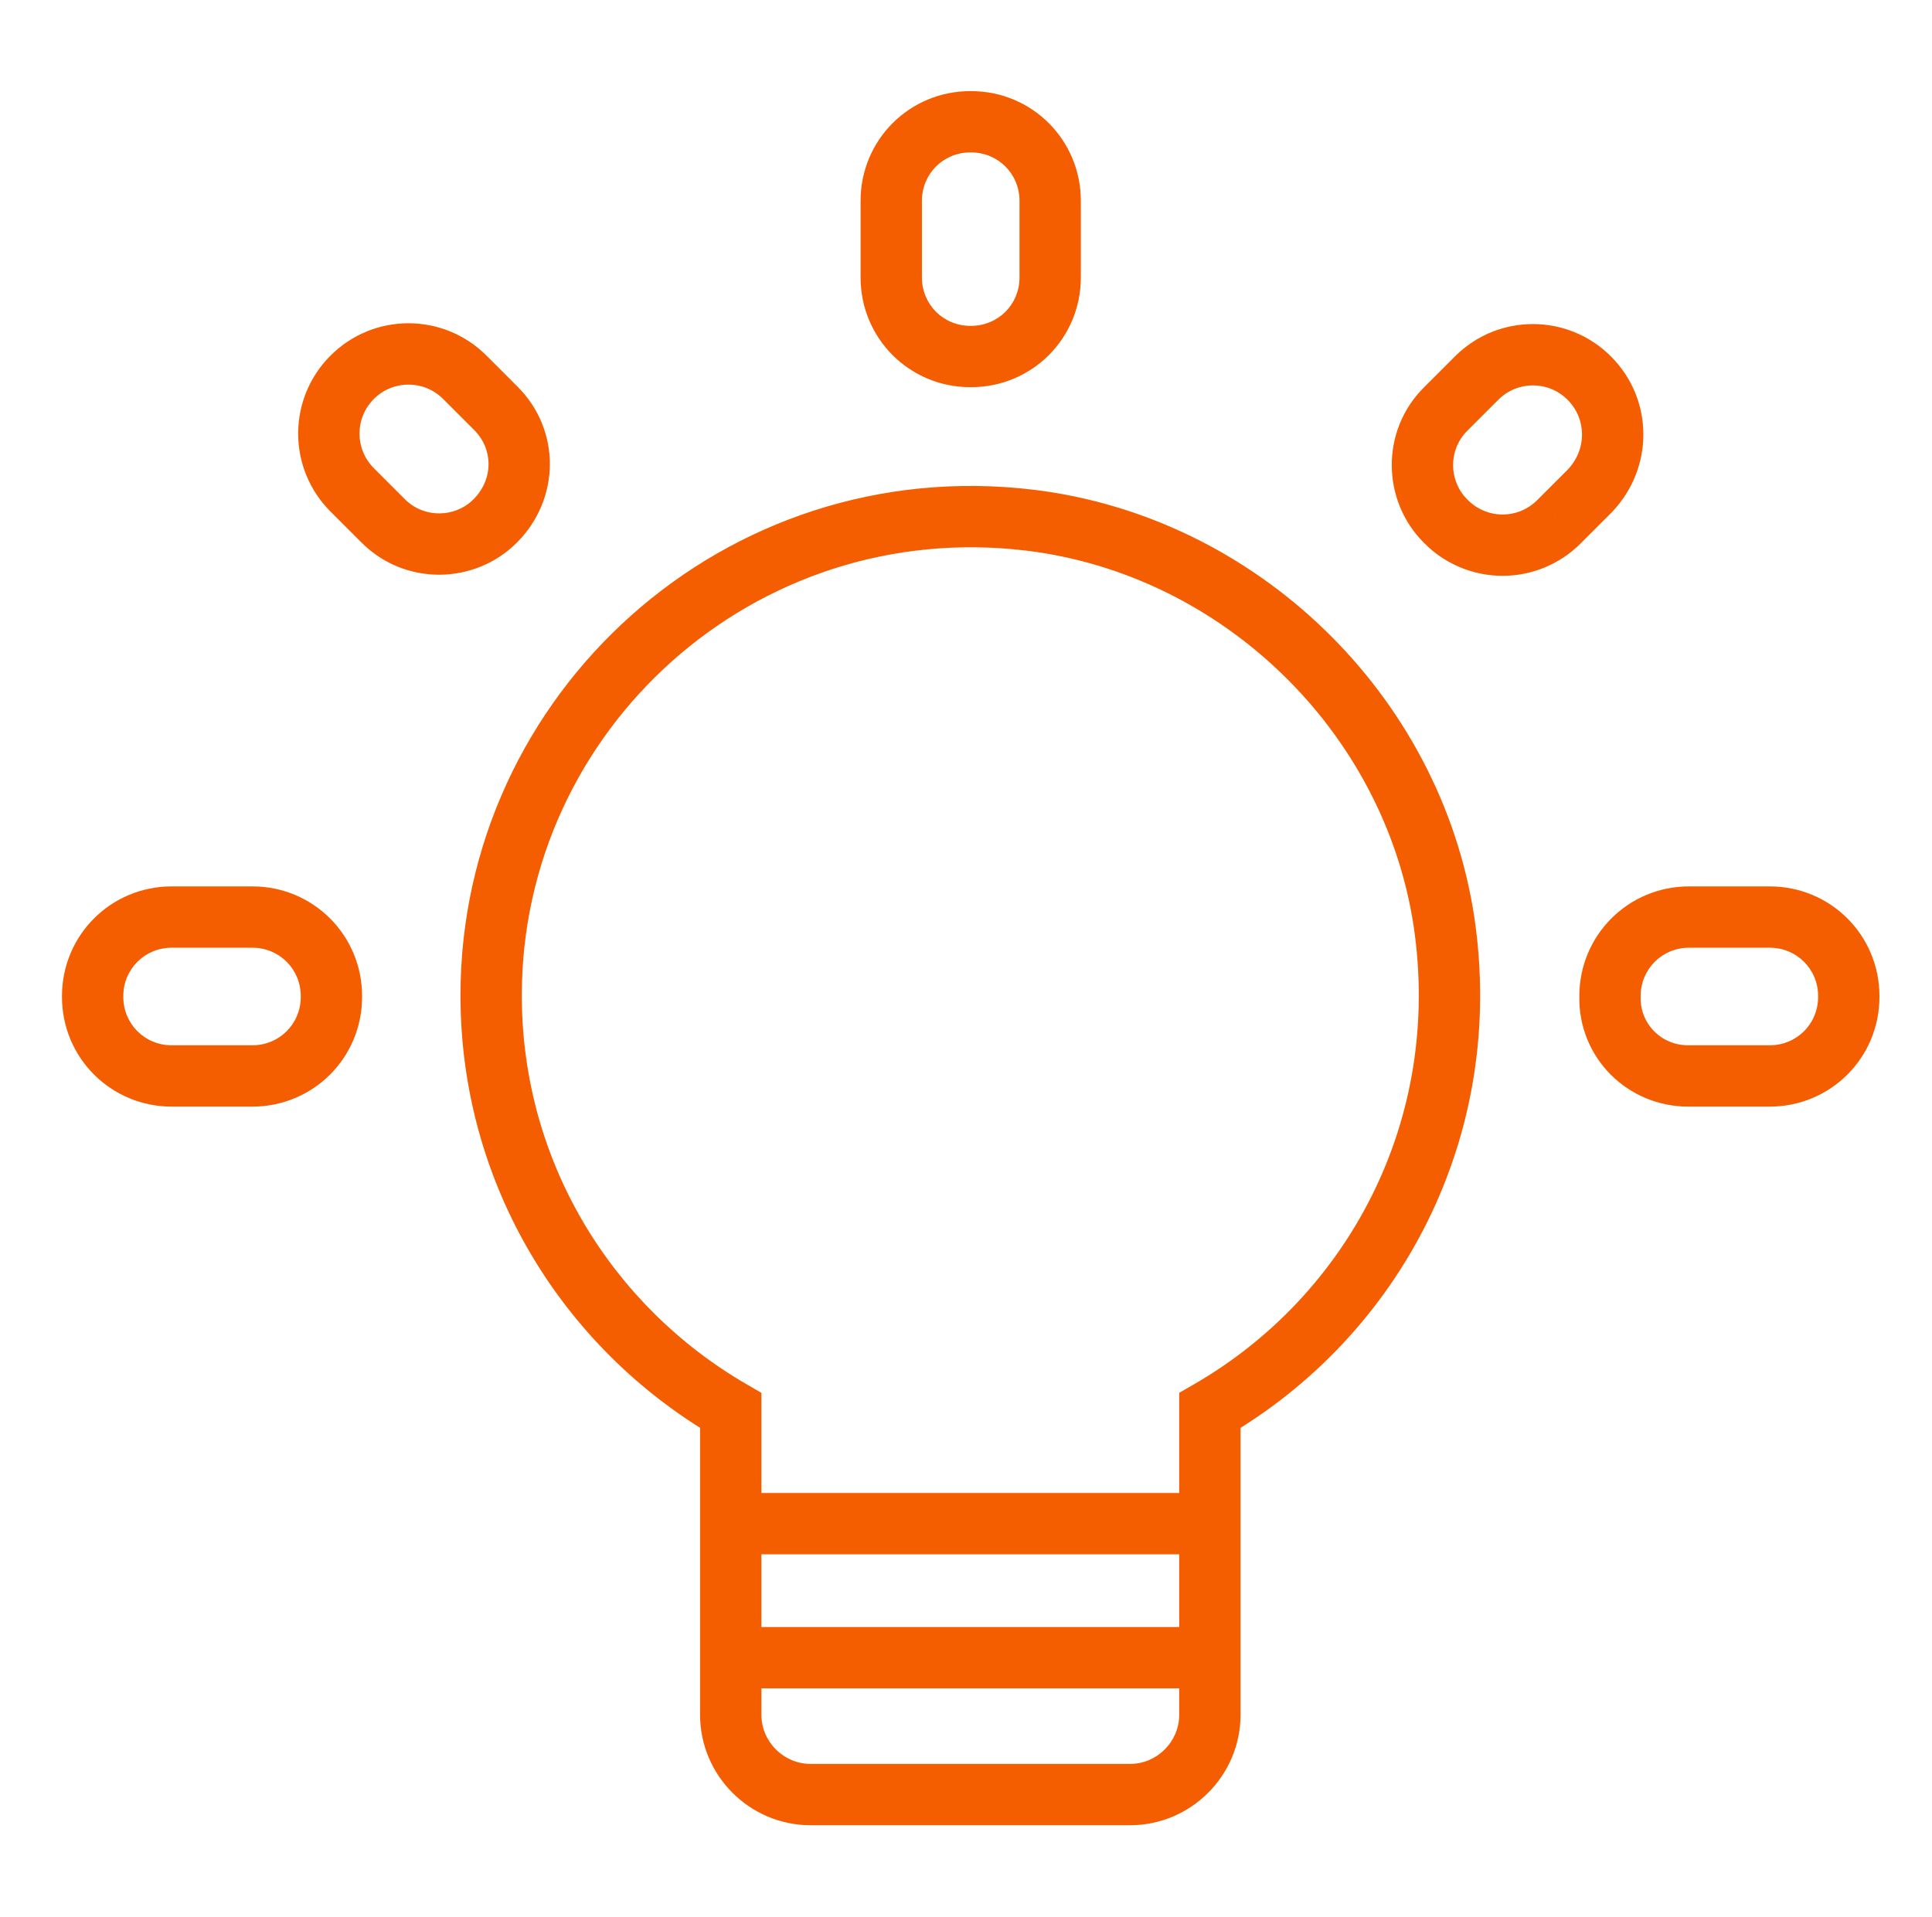
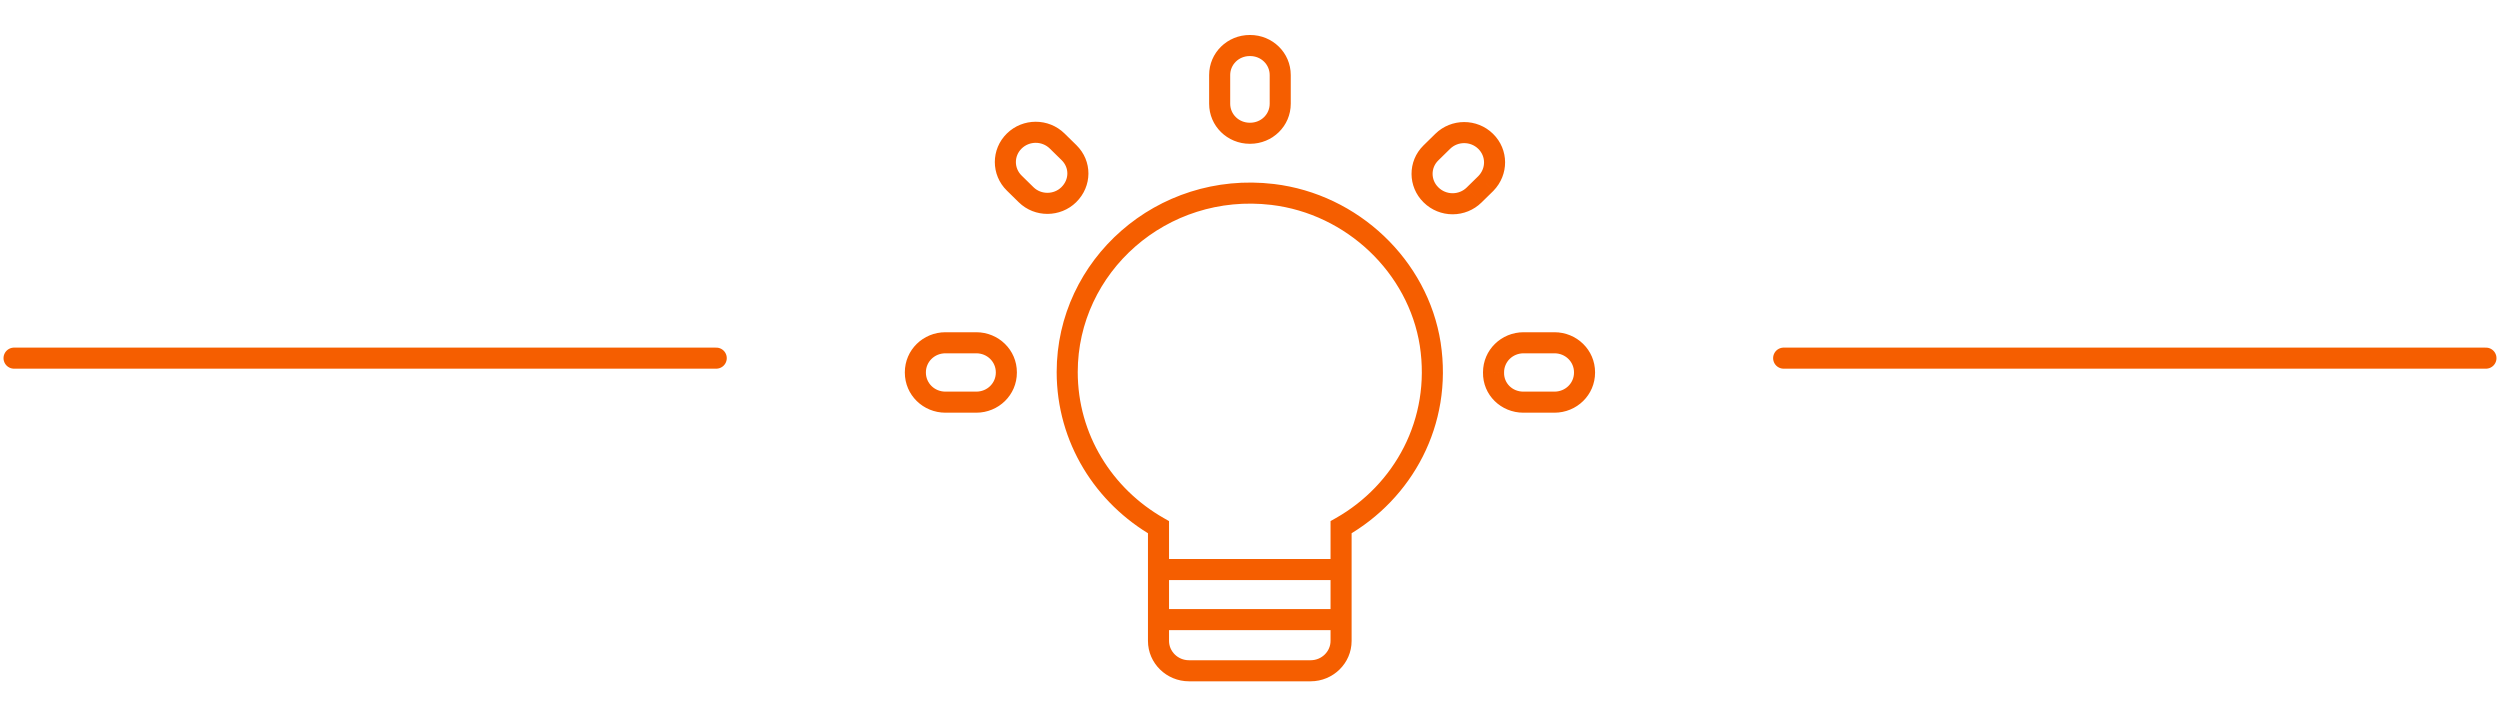
- <svg xmlns="http://www.w3.org/2000/svg" width="126" height="125" viewBox="0 0 126 125" fill="none">
-   <path d="M47.656 92.005L49.656 92.005V90.854L48.661 90.276L47.656 92.005ZM67.188 33.932L67.43 31.947L67.428 31.947L67.188 33.932ZM94.167 60.078L96.145 59.782L96.144 59.775L94.167 60.078ZM78.906 92.005L77.905 90.274L76.906 90.851V92.005H78.906ZM105 65.026L107 65.062L107 65.044V65.026H105ZM103.646 24.661L102.232 26.076L103.646 24.661ZM96.302 24.661L97.716 26.076H97.716L96.302 24.661ZM103.698 32.005L105.112 33.419L105.13 33.401L105.148 33.383L103.698 32.005ZM101.667 34.036L100.253 32.622L100.251 32.624L101.667 34.036ZM94.323 34.036L95.739 32.624L95.737 32.622L94.323 34.036ZM94.271 33.984L95.685 32.57L95.685 32.57L94.271 33.984ZM32.292 33.984L33.706 35.398L33.706 35.398L32.292 33.984ZM45.656 92.005V111.849H49.656V92.005L45.656 92.005ZM30.031 64.922C30.031 77.283 36.742 87.977 46.652 93.734L48.661 90.276C39.924 85.2 34.031 75.79 34.031 64.922L30.031 64.922ZM67.428 31.947C47.267 29.51 30.031 45.244 30.031 64.922L34.031 64.922C34.031 47.62 49.192 33.771 66.948 35.918L67.428 31.947ZM96.144 59.775C93.924 45.293 81.964 33.722 67.43 31.947L66.945 35.917C79.703 37.476 90.243 47.675 92.19 60.381L96.144 59.775ZM79.908 93.736C91.209 87.199 98.303 74.227 96.145 59.782L92.189 60.373C94.093 73.117 87.854 84.519 77.905 90.274L79.908 93.736ZM80.906 111.849V92.005H76.906V111.849H80.906ZM73.698 119.057C77.667 119.057 80.906 115.818 80.906 111.849H76.906C76.906 113.609 75.458 115.057 73.698 115.057V119.057ZM52.865 119.057L73.698 119.057V115.057L52.865 115.057V119.057ZM45.656 111.849C45.656 115.818 48.895 119.057 52.865 119.057V115.057C51.105 115.057 49.656 113.609 49.656 111.849H45.656ZM115.417 68.182H110.104V72.182H115.417V68.182ZM118.573 65.026C118.573 66.786 117.177 68.182 115.417 68.182V72.182C119.386 72.182 122.573 68.995 122.573 65.026H118.573ZM118.573 64.974V65.026H122.573V64.974H118.573ZM115.417 61.818C117.177 61.818 118.573 63.214 118.573 64.974H122.573C122.573 61.005 119.386 57.818 115.417 57.818V61.818ZM110.156 61.818H115.417V57.818H110.156V61.818ZM107 64.974C107 63.214 108.396 61.818 110.156 61.818V57.818C106.187 57.818 103 61.005 103 64.974H107ZM107 65.026V64.974H103V65.026H107ZM110.104 68.182C108.337 68.182 106.968 66.787 107 65.062L103 64.99C102.928 68.994 106.142 72.182 110.104 72.182V68.182ZM105.06 23.247C102.248 20.435 97.7 20.435 94.888 23.247L97.716 26.076C98.967 24.825 100.981 24.825 102.232 26.076L105.06 23.247ZM105.148 33.383C107.854 30.534 107.879 26.066 105.06 23.247L102.232 26.076C103.475 27.319 103.5 29.309 102.248 30.628L105.148 33.383ZM103.081 35.45L105.112 33.419L102.284 30.591L100.253 32.622L103.081 35.45ZM97.995 37.56C99.904 37.56 101.734 36.8 103.083 35.449L100.251 32.624C99.653 33.223 98.841 33.56 97.995 33.56V37.56ZM92.907 35.449C94.255 36.8 96.086 37.56 97.995 37.56V33.56C97.148 33.56 96.337 33.223 95.739 32.624L92.907 35.449ZM92.857 35.398L92.909 35.45L95.737 32.622L95.685 32.57L92.857 35.398ZM92.857 25.278C90.031 28.104 90.11 32.651 92.857 35.398L95.685 32.57C94.474 31.359 94.448 29.344 95.685 28.107L92.857 25.278ZM94.888 23.247L92.857 25.278L95.685 28.107L97.716 26.076L94.888 23.247ZM63.333 5.943H63.281V9.943H63.333V5.943ZM70.49 13.099C70.49 9.13 67.303 5.943 63.333 5.943V9.943C65.093 9.943 66.49 11.339 66.49 13.099H70.49ZM70.49 18.099V13.099H66.49V18.099H70.49ZM63.333 25.255C67.303 25.255 70.49 22.068 70.49 18.099H66.49C66.49 19.859 65.093 21.255 63.333 21.255V25.255ZM63.281 25.255H63.333V21.255H63.281V25.255ZM56.125 18.099C56.125 22.068 59.312 25.255 63.281 25.255V21.255C61.521 21.255 60.125 19.859 60.125 18.099H56.125ZM56.125 13.099V18.099H60.125V13.099H56.125ZM63.281 5.943C59.312 5.943 56.125 9.13 56.125 13.099H60.125C60.125 11.339 61.521 9.943 63.281 9.943V5.943ZM19.615 64.974V65.026H23.615V64.974H19.615ZM16.458 61.818C18.218 61.818 19.615 63.214 19.615 64.974H23.615C23.615 61.005 20.428 57.818 16.458 57.818L16.458 61.818ZM11.198 61.818H16.458L16.458 57.818H11.198L11.198 61.818ZM8.042 64.974C8.042 63.214 9.438 61.818 11.198 61.818L11.198 57.818C7.229 57.818 4.042 61.005 4.042 64.974H8.042ZM8.042 65.026V64.974H4.042V65.026H8.042ZM11.198 68.182C9.438 68.182 8.042 66.786 8.042 65.026H4.042C4.042 68.995 7.229 72.182 11.198 72.182V68.182ZM16.458 68.182H11.198V72.182H16.458V68.182ZM19.615 65.026C19.615 66.786 18.218 68.182 16.458 68.182V72.182C20.428 72.182 23.615 68.995 23.615 65.026H19.615ZM33.758 25.226L31.727 23.195L28.898 26.023L30.93 28.055L33.758 25.226ZM33.706 35.398C36.557 32.547 36.583 28.052 33.758 25.226L30.93 28.055C32.167 29.292 32.193 31.255 30.878 32.57L33.706 35.398ZM23.586 35.398C26.411 38.224 30.959 38.145 33.706 35.398L30.878 32.57C29.666 33.781 27.651 33.807 26.414 32.57L23.586 35.398ZM21.555 33.367L23.586 35.398L26.414 32.57L24.383 30.539L21.555 33.367ZM21.555 23.195C18.742 26.007 18.742 30.555 21.555 33.367L24.383 30.539C23.133 29.289 23.133 27.274 24.383 26.023L21.555 23.195ZM31.727 23.195C28.915 20.383 24.367 20.383 21.555 23.195L24.383 26.023C25.633 24.773 27.648 24.773 28.898 26.023L31.727 23.195Z" fill="#F55E00" />
-   <path d="M48.532 99.385H78.083" stroke="#F55E00" stroke-width="4" stroke-linecap="round" />
-   <path d="M48.532 108.128H78.083" stroke="#F55E00" stroke-width="4" stroke-linecap="round" />
+ <svg xmlns="http://www.w3.org/2000/svg" width="178" height="51" viewBox="0 0 178 51" fill="none">
+   <path d="M1 25.5L50.996 25.5" stroke="#F55E00" stroke-width="1.5" stroke-linecap="round" />
+   <path d="M82.485 37.538H83.235V37.102L82.857 36.886L82.485 37.538ZM90.61 13.844L90.7 13.1L90.699 13.1L90.61 13.844ZM101.834 24.512L102.575 24.399L102.575 24.396L101.834 24.512ZM95.485 37.538L95.115 36.886L94.735 37.101V37.538H95.485ZM106.34 26.53L107.09 26.544V26.53H106.34ZM105.777 10.062L106.302 9.526H106.302L105.777 10.062ZM102.722 10.062L103.247 10.597L102.722 10.062ZM105.799 13.058L106.324 13.594L106.331 13.587L106.337 13.58L105.799 13.058ZM104.954 13.887L104.428 13.351L104.428 13.352L104.954 13.887ZM101.899 13.887L102.424 13.352L102.424 13.351L101.899 13.887ZM101.877 13.866L101.352 14.401L101.352 14.401L101.877 13.866ZM101.877 10.89L102.402 11.426H102.402L101.877 10.89ZM76.115 10.869L75.59 11.405H75.59L76.115 10.869ZM75.27 10.04L75.795 9.505L75.27 10.04ZM76.094 13.866L75.568 13.33L76.094 13.866ZM73.06 13.866L73.585 13.33H73.585L73.06 13.866ZM72.215 13.037L71.69 13.572H71.69L72.215 13.037ZM72.215 10.04L72.74 10.576H72.74L72.215 10.04ZM81.735 37.538V45.634L83.235 45.634V37.538H81.735ZM75.235 26.488C75.235 31.514 78.017 35.855 82.114 38.19L82.857 36.886C79.197 34.801 76.735 30.94 76.735 26.488H75.235ZM90.699 13.1C82.378 12.113 75.235 18.483 75.235 26.488H76.735C76.735 19.405 83.07 13.706 90.522 14.589L90.699 13.1ZM102.575 24.396C101.655 18.508 96.7 13.818 90.7 13.1L90.521 14.589C95.874 15.23 100.279 19.423 101.093 24.628L102.575 24.396ZM95.855 38.19C100.527 35.54 103.47 30.273 102.575 24.399L101.092 24.625C101.887 29.843 99.283 34.521 95.115 36.886L95.855 38.19ZM96.235 45.634V37.538H94.735V45.634H96.235ZM93.319 48.509C94.911 48.509 96.235 47.231 96.235 45.634H94.735C94.735 46.375 94.11 47.009 93.319 47.009V48.509ZM84.652 48.509H93.319V47.009H84.652V48.509ZM81.735 45.634C81.735 47.231 83.06 48.509 84.652 48.509V47.009C83.861 47.009 83.235 46.375 83.235 45.634L81.735 45.634ZM110.674 27.884H108.464V29.384H110.674V27.884ZM112.069 26.53C112.069 27.271 111.465 27.884 110.674 27.884V29.384C112.266 29.384 113.569 28.127 113.569 26.53H112.069ZM112.069 26.509V26.53H113.569V26.509H112.069ZM110.674 25.155C111.465 25.155 112.069 25.768 112.069 26.509H113.569C113.569 24.913 112.266 23.655 110.674 23.655V25.155ZM108.485 25.155H110.674V23.655H108.485V25.155ZM107.09 26.509C107.09 25.768 107.694 25.155 108.485 25.155V23.655C106.893 23.655 105.59 24.913 105.59 26.509H107.09ZM107.09 26.53V26.509H105.59V26.53H107.09ZM108.464 27.884C107.669 27.884 107.077 27.272 107.09 26.544L105.59 26.517C105.561 28.127 106.875 29.384 108.464 29.384V27.884ZM106.302 9.526C105.165 8.412 103.333 8.412 102.197 9.526L103.247 10.597C103.8 10.055 104.698 10.055 105.252 10.597L106.302 9.526ZM106.337 13.58C107.44 12.442 107.449 10.652 106.302 9.526L105.252 10.597C105.795 11.13 105.804 11.975 105.26 12.536L106.337 13.58ZM105.479 14.422L106.324 13.594L105.273 12.523L104.428 13.351L105.479 14.422ZM103.426 15.258C104.194 15.258 104.933 14.959 105.479 14.422L104.428 13.352C104.165 13.611 103.805 13.758 103.426 13.758V15.258ZM101.373 14.422C101.919 14.959 102.658 15.258 103.426 15.258V13.758C103.048 13.758 102.687 13.611 102.424 13.352L101.373 14.422ZM101.352 14.401L101.373 14.422L102.424 13.351L102.402 13.33L101.352 14.401ZM101.352 10.355C100.202 11.483 100.234 13.305 101.352 14.401L102.402 13.33C101.873 12.812 101.862 11.956 102.402 11.426L101.352 10.355ZM102.197 9.526L101.352 10.355L102.402 11.426L103.247 10.597L102.197 9.526ZM89.007 2.491H88.985V3.991H89.007V2.491ZM91.902 5.344C91.902 3.748 90.599 2.491 89.007 2.491V3.991C89.798 3.991 90.402 4.603 90.402 5.344H91.902ZM91.902 7.384V5.344H90.402V7.384H91.902ZM89.007 10.238C90.599 10.238 91.902 8.981 91.902 7.384H90.402C90.402 8.125 89.798 8.738 89.007 8.738V10.238ZM88.985 10.238H89.007V8.738H88.985V10.238ZM86.09 7.384C86.09 8.981 87.393 10.238 88.985 10.238V8.738C88.194 8.738 87.59 8.125 87.59 7.384H86.09ZM86.09 5.344V7.384H87.59V5.344H86.09ZM88.985 2.491C87.393 2.491 86.09 3.748 86.09 5.344H87.59C87.59 4.603 88.194 3.991 88.985 3.991V2.491ZM70.902 26.509V26.53H72.402V26.509H70.902ZM69.507 25.155C70.298 25.155 70.902 25.768 70.902 26.509H72.402C72.402 24.913 71.099 23.655 69.507 23.655V25.155ZM67.319 25.155L69.507 25.155V23.655L67.319 23.655V25.155ZM65.924 26.509C65.924 25.768 66.527 25.155 67.319 25.155V23.655C65.727 23.655 64.424 24.913 64.424 26.509H65.924ZM65.924 26.53V26.509H64.424V26.53H65.924ZM67.319 27.884C66.527 27.884 65.924 27.271 65.924 26.53H64.424C64.424 28.127 65.727 29.384 67.319 29.384V27.884ZM69.507 27.884L67.319 27.884V29.384L69.507 29.384V27.884ZM70.902 26.53C70.902 27.271 70.298 27.884 69.507 27.884V29.384C71.099 29.384 72.402 28.127 72.402 26.53H70.902ZM76.64 10.334L75.795 9.505L74.745 10.576L75.59 11.405L76.64 10.334ZM76.619 14.401C77.78 13.262 77.79 11.462 76.64 10.334L75.59 11.405C76.13 11.934 76.14 12.769 75.568 13.33L76.619 14.401ZM72.535 14.401C73.677 15.521 75.509 15.49 76.619 14.401L75.568 13.33C75.032 13.856 74.134 13.868 73.585 13.33L72.535 14.401ZM71.69 13.572L72.535 14.401L73.585 13.33L72.74 12.501L71.69 13.572ZM71.69 9.505C70.545 10.628 70.545 12.45 71.69 13.572L72.74 12.501C72.195 11.967 72.195 11.111 72.74 10.576L71.69 9.505ZM75.795 9.505C74.659 8.39 72.827 8.39 71.69 9.505L72.74 10.576C73.294 10.033 74.192 10.033 74.745 10.576L75.795 9.505Z" fill="#F55E00" />
+   <path d="M82.85 40.549H95.143" stroke="#F55E00" stroke-width="1.5" stroke-linecap="round" />
+   <path d="M82.85 44.116H95.143" stroke="#F55E00" stroke-width="1.5" stroke-linecap="round" />
+   <path d="M126.996 25.5H176.999" stroke="#F55E00" stroke-width="1.5" stroke-linecap="round" />
</svg>
